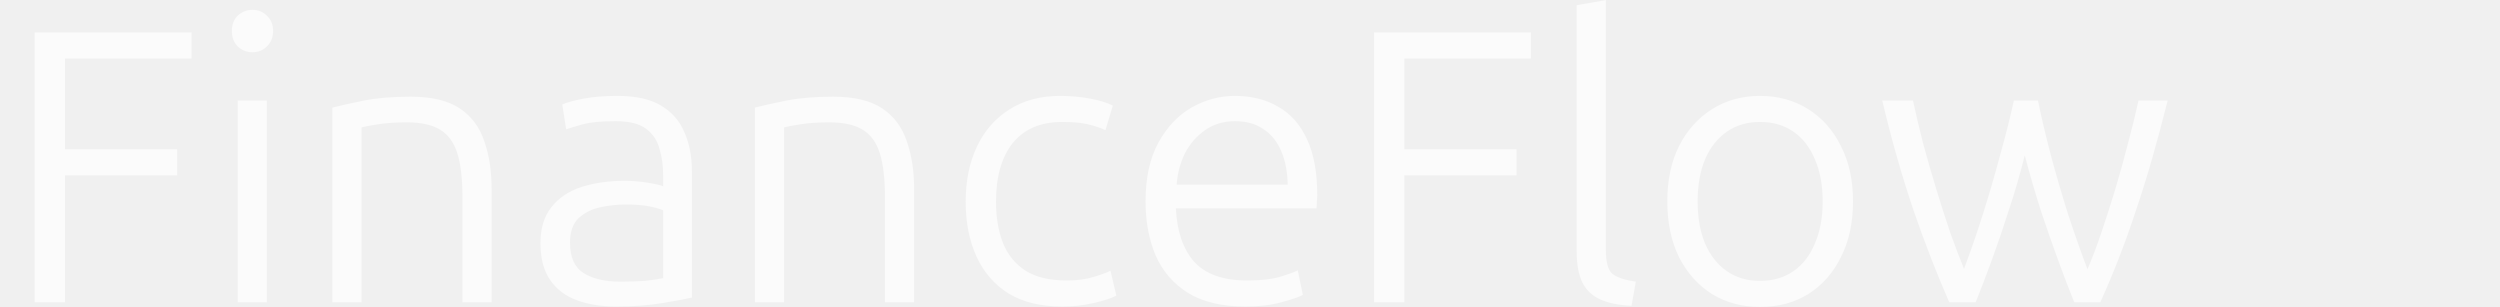
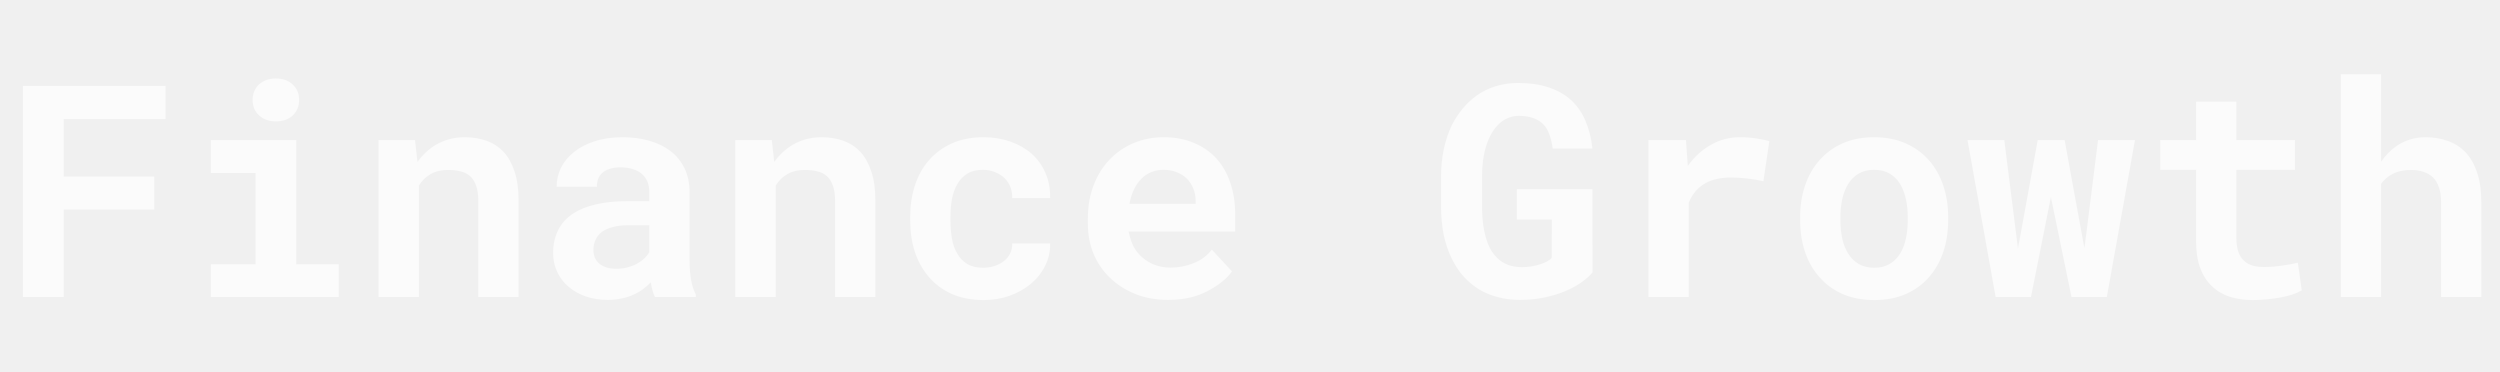
- <svg xmlns="http://www.w3.org/2000/svg" width="24415" height="2998" viewBox="0 0 24415 2998" fill="none">
-   <path d="M338.467 2952V316.521H1871.08V571.322H635.101V1457.42H1730.37V1712.22H635.101V2952H338.467ZM2321.23 2952V982.046H2606.45V2952H2321.23ZM2465.74 510.474C2409.96 510.474 2361.79 491.459 2321.23 453.429C2283.2 415.399 2264.18 364.692 2264.18 301.309C2264.18 240.461 2283.2 191.022 2321.23 152.992C2361.79 114.962 2409.96 95.947 2465.74 95.947C2521.52 95.947 2568.42 114.962 2606.45 152.992C2647.02 191.022 2667.3 240.461 2667.3 301.309C2667.3 364.692 2647.02 415.399 2606.45 453.429C2568.42 491.459 2521.52 510.474 2465.74 510.474ZM3245.98 2952V1050.5C3324.57 1030.22 3427.26 1007.4 3554.02 982.046C3680.79 956.693 3832.91 944.016 4010.38 944.016C4215.74 944.016 4375.47 982.046 4489.56 1058.11C4603.65 1134.17 4683.51 1240.65 4729.15 1377.56C4777.32 1511.93 4801.41 1669.12 4801.41 1849.13V2952H4516.18V1928.99C4516.18 1748.98 4499.7 1605.74 4466.74 1499.25C4433.78 1392.77 4378.01 1315.44 4299.41 1267.27C4220.82 1219.1 4111.8 1195.01 3972.35 1195.01C3865.87 1195.01 3772.06 1201.35 3690.93 1214.03C3609.8 1226.71 3556.56 1236.85 3531.2 1244.45V2952H3245.98ZM6015.66 2993.83C5873.68 2993.83 5746.92 2973.55 5635.36 2932.98C5523.81 2892.42 5436.34 2826.5 5372.96 2735.23C5309.57 2643.96 5277.88 2523.53 5277.88 2373.94C5277.88 2229.43 5313.38 2112.8 5384.36 2024.07C5455.35 1932.8 5552.96 1866.88 5677.2 1826.31C5803.96 1785.75 5945.94 1765.46 6103.13 1765.46C6174.12 1765.46 6248.91 1771.8 6327.51 1784.48C6406.1 1797.16 6455.54 1808.56 6475.83 1818.71V1704.62C6475.83 1618.41 6464.42 1536.02 6441.6 1457.42C6421.32 1376.29 6378.22 1310.37 6312.3 1259.66C6246.38 1208.96 6146.23 1183.6 6011.86 1183.6C5872.42 1183.6 5765.93 1193.75 5692.41 1214.03C5618.88 1234.31 5564.37 1250.79 5528.88 1263.47L5490.85 1020.08C5536.48 999.793 5606.21 980.778 5700.01 963.031C5793.82 945.284 5904.11 936.41 6030.87 936.41C6210.88 936.41 6352.86 968.102 6456.81 1031.49C6563.29 1094.87 6639.35 1182.34 6684.99 1293.89C6733.16 1402.91 6757.25 1528.41 6757.25 1670.39V2906.36C6704.01 2919.04 6608.93 2936.79 6472.02 2959.61C6335.11 2982.42 6182.99 2993.83 6015.66 2993.83ZM6057.5 2750.44C6146.23 2750.44 6226.1 2747.91 6297.08 2742.83C6368.07 2735.23 6427.65 2726.36 6475.83 2716.21V2054.49C6450.47 2041.82 6407.37 2029.14 6346.52 2016.46C6285.68 2003.79 6207.08 1997.45 6110.74 1997.45C6029.61 1997.45 5947.21 2006.32 5863.54 2024.07C5779.88 2041.82 5708.89 2077.31 5650.57 2130.55C5594.8 2183.79 5566.91 2263.66 5566.91 2370.14C5566.91 2512.12 5611.28 2611 5700.01 2666.77C5788.75 2722.55 5907.91 2750.44 6057.5 2750.44ZM7372.09 2952V1050.5C7450.68 1030.22 7553.36 1007.4 7680.13 982.046C7806.9 956.693 7959.02 944.016 8136.49 944.016C8341.85 944.016 8501.58 982.046 8615.67 1058.11C8729.76 1134.17 8809.62 1240.65 8855.26 1377.56C8903.43 1511.93 8927.51 1669.12 8927.51 1849.13V2952H8642.29V1928.99C8642.29 1748.98 8625.81 1605.74 8592.85 1499.25C8559.89 1392.77 8504.11 1315.44 8425.52 1267.27C8346.92 1219.1 8237.9 1195.01 8098.46 1195.01C7991.97 1195.01 7898.17 1201.35 7817.04 1214.03C7735.91 1226.71 7682.66 1236.85 7657.31 1244.45V2952H7372.09ZM10373.8 2993.83C10165.9 2993.83 9992.18 2952 9852.74 2868.33C9713.3 2782.13 9608.08 2661.7 9537.09 2507.05C9466.1 2352.39 9430.61 2173.65 9430.61 1970.83C9430.61 1765.46 9467.37 1585.46 9540.9 1430.8C9614.42 1276.14 9719.64 1155.72 9856.54 1069.51C9995.99 980.778 10160.8 936.41 10350.9 936.41C10454.9 936.41 10553.8 945.284 10647.6 963.031C10741.4 980.778 10814.9 1003.6 10868.1 1031.49L10795.9 1271.07C10745.2 1248.26 10688.1 1229.24 10624.8 1214.03C10561.4 1198.82 10477.7 1191.21 10373.8 1191.21C10163.3 1191.21 10002.3 1259.66 9890.77 1396.57C9781.75 1533.48 9727.24 1724.9 9727.24 1970.83C9727.24 2122.95 9750.06 2257.32 9795.7 2373.94C9841.33 2488.03 9914.86 2578.04 10016.3 2643.96C10117.7 2707.34 10252.1 2739.03 10419.4 2739.03C10518.3 2739.03 10604.5 2727.62 10678 2704.8C10754.1 2681.99 10809.8 2661.7 10845.3 2643.96L10902.4 2887.35C10854.2 2912.7 10780.7 2936.79 10681.8 2959.61C10582.9 2982.42 10480.2 2993.83 10373.8 2993.83ZM12164.6 2993.83C11933.9 2993.83 11746.3 2949.46 11601.8 2860.73C11459.8 2771.99 11354.6 2650.3 11286.1 2495.64C11220.2 2340.98 11187.3 2164.78 11187.3 1967.02C11187.3 1736.31 11229.1 1544.89 11312.8 1392.77C11396.4 1240.65 11504.2 1126.56 11636 1050.5C11770.4 974.44 11911.1 936.41 12058.2 936.41C12223 936.41 12364.9 971.905 12484.1 1042.89C12605.8 1111.35 12699.6 1217.83 12765.5 1362.35C12831.4 1504.32 12864.4 1685.6 12864.4 1906.17C12864.4 1923.92 12863.1 1945.47 12860.6 1970.83C12860.6 1993.64 12859.3 2015.19 12856.8 2035.48H11483.9C11494 2258.59 11553.6 2432.26 11662.6 2556.49C11774.2 2678.18 11946.6 2739.03 12179.9 2739.03C12309.2 2739.03 12414.4 2727.62 12495.5 2704.8C12579.2 2679.45 12638.7 2657.9 12674.2 2640.15L12723.7 2879.74C12688.2 2900.03 12618.5 2924.11 12514.5 2952C12413.1 2979.89 12296.5 2993.83 12164.6 2993.83ZM11491.5 1803.49H12575.4C12572.8 1674.19 12551.3 1563.9 12510.7 1472.63C12470.1 1378.83 12411.8 1307.84 12335.8 1259.66C12262.2 1208.96 12171 1183.6 12062 1183.6C11950.4 1183.6 11852.8 1212.76 11769.1 1271.07C11685.5 1329.39 11619.5 1405.45 11571.4 1499.25C11525.7 1593.06 11499.1 1694.47 11491.5 1803.49ZM13418.7 2952V316.521H14951.3V571.322H13715.3V1457.42H14810.6V1712.22H13715.3V2952H13418.7ZM15933.9 2986.23C15812.2 2981.16 15710.8 2960.87 15629.6 2925.38C15551.1 2889.88 15492.7 2835.37 15454.7 2761.85C15416.7 2685.79 15397.7 2584.38 15397.7 2457.61V50.311L15682.9 0.872V2438.59C15682.9 2560.29 15704.4 2638.89 15747.5 2674.38C15793.2 2709.88 15869.2 2735.23 15975.7 2750.44L15933.9 2986.23ZM17187.8 2997.64C17012.9 2997.64 16856.9 2955.8 16720 2872.14C16583.1 2785.94 16475.4 2665.51 16396.8 2510.85C16320.7 2356.2 16282.7 2174.92 16282.7 1967.02C16282.7 1759.13 16320.7 1579.12 16396.8 1427C16475.4 1272.34 16583.1 1151.91 16720 1065.71C16856.9 979.511 17012.9 936.41 17187.8 936.41C17365.3 936.41 17522.5 979.511 17659.4 1065.71C17796.3 1151.91 17902.8 1272.34 17978.8 1427C18057.4 1579.12 18096.7 1759.13 18096.7 1967.02C18096.7 2174.92 18057.4 2356.2 17978.8 2510.85C17902.8 2665.51 17796.3 2785.94 17659.4 2872.14C17525 2955.8 17367.8 2997.64 17187.8 2997.64ZM17187.8 2742.83C17314.6 2742.83 17423.6 2711.14 17514.9 2647.76C17606.1 2584.38 17675.9 2494.37 17724 2377.75C17774.7 2261.12 17800.1 2124.21 17800.1 1967.02C17800.1 1809.83 17774.7 1672.92 17724 1556.3C17675.9 1439.67 17606.1 1349.67 17514.9 1286.29C17423.6 1222.9 17314.6 1191.21 17187.8 1191.21C17063.6 1191.21 16955.8 1222.9 16864.6 1286.29C16773.3 1349.67 16702.3 1439.67 16651.6 1556.3C16603.4 1672.92 16579.3 1809.83 16579.3 1967.02C16579.3 2124.21 16603.4 2261.12 16651.6 2377.75C16702.3 2494.37 16773.3 2584.38 16864.6 2647.76C16955.8 2711.14 17063.6 2742.83 17187.8 2742.83ZM19036 2952C18975.2 2812.56 18915.6 2668.04 18857.3 2518.46C18799 2368.87 18741.9 2212.95 18686.1 2050.69C18630.4 1885.89 18577.1 1714.76 18526.4 1537.28C18475.7 1359.81 18427.5 1174.73 18381.9 982.046H18682.3C18710.2 1111.35 18743.2 1250.79 18781.2 1400.38C18821.8 1549.96 18864.9 1699.55 18910.5 1849.13C18956.1 1998.71 19001.8 2140.69 19047.4 2275.07C19095.6 2409.44 19140 2526.06 19180.5 2624.94C19243.9 2457.61 19306 2277.6 19366.9 2084.92C19427.7 1892.23 19483.5 1700.81 19534.2 1510.66C19587.4 1320.51 19631.8 1144.31 19667.3 982.046H19903.1C19936 1144.31 19977.9 1321.78 20028.6 1514.47C20079.3 1704.62 20135.1 1896.03 20195.9 2088.72C20259.3 2281.4 20322.7 2461.41 20386.1 2628.74C20429.2 2529.87 20473.5 2413.24 20519.2 2278.87C20564.8 2144.5 20610.4 2002.52 20656.1 1852.93C20701.7 1700.81 20743.6 1549.96 20781.6 1400.38C20822.1 1250.79 20856.4 1111.35 20884.3 982.046H21169.5C21121.3 1174.73 21071.9 1359.81 21021.2 1537.28C20970.5 1714.76 20917.2 1885.89 20861.4 2050.69C20808.2 2212.95 20752.4 2368.87 20694.1 2518.46C20635.8 2668.04 20575 2812.56 20511.6 2952H20256.8C20208.6 2832.84 20156.6 2697.2 20100.8 2545.08C20045.1 2392.96 19988 2229.43 19929.7 2054.49C19873.9 1879.55 19822 1700.81 19773.8 1518.27C19728.2 1700.81 19676.2 1879.55 19617.9 2054.49C19562.1 2229.43 19506.3 2392.96 19450.5 2545.08C19394.8 2697.2 19342.8 2832.84 19294.6 2952H19036Z" fill="white" fill-opacity="0.7" />
+ <svg xmlns="http://www.w3.org/2000/svg" width="202" height="30" viewBox="0 0 202 30" fill="none">
+   <path d="M12.465 16.934H5.152V24H1.848V6.938H13.379V9.621H5.152V14.262H12.465V16.934ZM17.035 11.32H23.938V21.352H27.371V24H17.035V21.352H20.645V13.98H17.035V11.32ZM20.41 8.074C20.41 7.824 20.453 7.594 20.539 7.383C20.633 7.164 20.762 6.977 20.926 6.82C21.09 6.672 21.285 6.555 21.512 6.469C21.746 6.383 22.004 6.34 22.285 6.34C22.863 6.34 23.32 6.504 23.656 6.832C24 7.152 24.172 7.566 24.172 8.074C24.172 8.582 24 9 23.656 9.328C23.32 9.648 22.863 9.809 22.285 9.809C22.004 9.809 21.746 9.766 21.512 9.68C21.285 9.594 21.09 9.473 20.926 9.316C20.762 9.168 20.633 8.988 20.539 8.777C20.453 8.559 20.41 8.324 20.41 8.074ZM30.582 24V11.32H33.535L33.734 13.078C33.898 12.844 34.078 12.629 34.273 12.434C34.469 12.238 34.676 12.062 34.895 11.906C35.27 11.641 35.68 11.438 36.125 11.297C36.57 11.156 37.043 11.086 37.543 11.086C38.184 11.086 38.77 11.18 39.301 11.367C39.832 11.555 40.293 11.852 40.684 12.258C41.066 12.672 41.363 13.203 41.574 13.852C41.793 14.492 41.902 15.273 41.902 16.195V24H38.645V16.242C38.645 15.742 38.586 15.332 38.469 15.012C38.359 14.684 38.199 14.426 37.988 14.238C37.777 14.051 37.523 13.922 37.227 13.852C36.93 13.773 36.594 13.734 36.219 13.734C35.906 13.734 35.617 13.77 35.352 13.84C35.094 13.91 34.863 14.016 34.66 14.156C34.496 14.258 34.348 14.379 34.215 14.52C34.082 14.66 33.961 14.816 33.852 14.988V24H30.582ZM52.918 24C52.84 23.844 52.773 23.664 52.719 23.461C52.664 23.258 52.617 23.043 52.578 22.816C52.398 23.012 52.191 23.195 51.957 23.367C51.723 23.539 51.465 23.688 51.184 23.812C50.895 23.945 50.578 24.047 50.234 24.117C49.891 24.195 49.52 24.234 49.121 24.234C48.473 24.234 47.875 24.141 47.328 23.953C46.789 23.766 46.324 23.504 45.934 23.168C45.543 22.832 45.238 22.434 45.02 21.973C44.801 21.504 44.691 20.996 44.691 20.449C44.691 19.746 44.828 19.125 45.102 18.586C45.375 18.039 45.785 17.59 46.332 17.238C46.824 16.918 47.43 16.676 48.148 16.512C48.875 16.34 49.707 16.254 50.645 16.254H52.461V15.504C52.461 15.207 52.414 14.941 52.32 14.707C52.227 14.465 52.086 14.258 51.898 14.086C51.703 13.906 51.457 13.77 51.16 13.676C50.871 13.574 50.531 13.523 50.141 13.523C49.797 13.523 49.5 13.566 49.25 13.652C49 13.73 48.797 13.844 48.641 13.992C48.5 14.125 48.395 14.285 48.324 14.473C48.262 14.66 48.23 14.867 48.23 15.094H44.973C44.973 14.555 45.09 14.043 45.324 13.559C45.566 13.074 45.918 12.648 46.379 12.281C46.832 11.914 47.387 11.625 48.043 11.414C48.707 11.195 49.465 11.086 50.316 11.086C51.082 11.086 51.793 11.18 52.449 11.367C53.113 11.555 53.688 11.832 54.172 12.199C54.656 12.566 55.035 13.031 55.309 13.594C55.582 14.148 55.719 14.793 55.719 15.527V20.965C55.719 21.645 55.762 22.207 55.848 22.652C55.934 23.098 56.059 23.48 56.223 23.801V24H52.918ZM49.812 21.715C50.141 21.715 50.445 21.676 50.727 21.598C51.008 21.52 51.262 21.418 51.488 21.293C51.715 21.168 51.91 21.027 52.074 20.871C52.238 20.707 52.367 20.543 52.461 20.379V18.199H50.797C50.289 18.199 49.855 18.25 49.496 18.352C49.137 18.445 48.844 18.578 48.617 18.75C48.391 18.93 48.223 19.145 48.113 19.395C48.004 19.637 47.949 19.902 47.949 20.191C47.949 20.418 47.988 20.629 48.066 20.824C48.152 21.012 48.273 21.172 48.43 21.305C48.586 21.43 48.777 21.531 49.004 21.609C49.238 21.68 49.508 21.715 49.812 21.715ZM59.41 24V11.32H62.363L62.562 13.078C62.727 12.844 62.906 12.629 63.102 12.434C63.297 12.238 63.504 12.062 63.723 11.906C64.098 11.641 64.508 11.438 64.953 11.297C65.398 11.156 65.871 11.086 66.371 11.086C67.012 11.086 67.598 11.18 68.129 11.367C68.66 11.555 69.121 11.852 69.512 12.258C69.894 12.672 70.191 13.203 70.402 13.852C70.621 14.492 70.731 15.273 70.731 16.195V24H67.473V16.242C67.473 15.742 67.414 15.332 67.297 15.012C67.188 14.684 67.027 14.426 66.816 14.238C66.606 14.051 66.352 13.922 66.055 13.852C65.758 13.773 65.422 13.734 65.047 13.734C64.734 13.734 64.445 13.77 64.18 13.84C63.922 13.91 63.691 14.016 63.488 14.156C63.324 14.258 63.176 14.379 63.043 14.52C62.91 14.66 62.789 14.816 62.68 14.988V24H59.41ZM79.438 21.633C79.758 21.633 80.062 21.586 80.352 21.492C80.641 21.398 80.894 21.266 81.113 21.094C81.332 20.922 81.5 20.715 81.617 20.473C81.742 20.23 81.797 19.961 81.781 19.664H84.852C84.867 20.32 84.731 20.93 84.441 21.492C84.16 22.055 83.773 22.539 83.281 22.945C82.789 23.352 82.215 23.672 81.559 23.906C80.91 24.133 80.223 24.246 79.496 24.246C78.512 24.246 77.648 24.082 76.906 23.754C76.164 23.418 75.547 22.961 75.055 22.383C74.555 21.805 74.176 21.129 73.918 20.355C73.668 19.574 73.543 18.738 73.543 17.848V17.496C73.543 16.605 73.668 15.773 73.918 15C74.168 14.219 74.543 13.539 75.043 12.961C75.543 12.383 76.16 11.926 76.894 11.59C77.637 11.254 78.496 11.086 79.473 11.086C80.254 11.086 80.977 11.203 81.641 11.438C82.305 11.672 82.879 12 83.363 12.422C83.84 12.852 84.211 13.371 84.477 13.98C84.742 14.582 84.867 15.258 84.852 16.008H81.781C81.797 15.695 81.75 15.398 81.641 15.117C81.531 14.836 81.371 14.594 81.16 14.391C80.949 14.188 80.695 14.027 80.398 13.91C80.102 13.785 79.777 13.723 79.426 13.723C78.91 13.723 78.484 13.828 78.148 14.039C77.812 14.25 77.547 14.531 77.352 14.883C77.148 15.234 77.004 15.637 76.918 16.09C76.84 16.543 76.801 17.012 76.801 17.496V17.848C76.801 18.34 76.84 18.816 76.918 19.277C76.996 19.73 77.137 20.129 77.34 20.473C77.535 20.824 77.801 21.105 78.137 21.316C78.481 21.527 78.914 21.633 79.438 21.633ZM94.391 24.234C93.414 24.234 92.527 24.074 91.731 23.754C90.934 23.434 90.25 22.996 89.68 22.441C89.109 21.895 88.668 21.25 88.356 20.508C88.051 19.758 87.898 18.957 87.898 18.105V17.637C87.898 16.668 88.051 15.785 88.356 14.988C88.66 14.184 89.086 13.492 89.633 12.914C90.18 12.336 90.828 11.887 91.578 11.566C92.328 11.246 93.144 11.086 94.027 11.086C94.941 11.086 95.754 11.238 96.465 11.543C97.184 11.84 97.793 12.262 98.293 12.809C98.785 13.355 99.16 14.016 99.418 14.789C99.676 15.555 99.805 16.402 99.805 17.332V18.715H91.203V18.75C91.312 19.258 91.453 19.668 91.625 19.98C91.797 20.285 92.027 20.562 92.316 20.812C92.613 21.07 92.953 21.27 93.336 21.41C93.719 21.551 94.137 21.621 94.59 21.621C95.231 21.621 95.852 21.5 96.453 21.258C97.055 21.016 97.543 20.652 97.918 20.168L99.547 21.926C99.133 22.512 98.477 23.043 97.578 23.52C96.68 23.996 95.617 24.234 94.391 24.234ZM94.004 13.723C93.637 13.723 93.301 13.789 92.996 13.922C92.691 14.047 92.426 14.23 92.199 14.473C91.965 14.715 91.769 15.004 91.613 15.34C91.457 15.676 91.34 16.051 91.262 16.465H96.606V16.207C96.606 15.863 96.543 15.539 96.418 15.234C96.293 14.93 96.121 14.664 95.902 14.438C95.684 14.219 95.414 14.047 95.094 13.922C94.781 13.789 94.418 13.723 94.004 13.723ZM128.68 22.008C128.469 22.266 128.18 22.527 127.812 22.793C127.445 23.059 127.012 23.297 126.512 23.508C126.004 23.727 125.438 23.902 124.812 24.035C124.188 24.168 123.516 24.234 122.797 24.234C122.172 24.234 121.582 24.16 121.027 24.012C120.48 23.871 119.977 23.664 119.516 23.391C119.062 23.109 118.648 22.766 118.273 22.359C117.906 21.953 117.594 21.488 117.336 20.965C117.039 20.387 116.812 19.734 116.656 19.008C116.508 18.281 116.434 17.492 116.434 16.641V14.32C116.434 13.508 116.508 12.754 116.656 12.059C116.805 11.355 117.016 10.719 117.289 10.148C117.547 9.641 117.844 9.184 118.18 8.777C118.523 8.371 118.898 8.02 119.305 7.723C119.781 7.387 120.301 7.133 120.863 6.961C121.426 6.789 122.02 6.703 122.645 6.703C123.605 6.703 124.441 6.824 125.152 7.066C125.871 7.309 126.477 7.656 126.969 8.109C127.461 8.57 127.844 9.129 128.117 9.785C128.398 10.441 128.582 11.18 128.668 12H125.457C125.402 11.586 125.316 11.219 125.199 10.898C125.09 10.578 124.938 10.309 124.742 10.09C124.523 9.848 124.246 9.668 123.91 9.551C123.582 9.426 123.188 9.363 122.727 9.363C122.477 9.363 122.234 9.402 122 9.48C121.766 9.559 121.547 9.672 121.344 9.82C121.078 10.023 120.836 10.289 120.617 10.617C120.406 10.945 120.23 11.332 120.09 11.777C119.98 12.121 119.895 12.504 119.832 12.926C119.777 13.348 119.75 13.805 119.75 14.297V16.641C119.75 17.258 119.789 17.82 119.867 18.328C119.953 18.836 120.07 19.285 120.219 19.676C120.312 19.902 120.418 20.113 120.535 20.309C120.66 20.496 120.797 20.664 120.945 20.812C121.195 21.062 121.484 21.254 121.812 21.387C122.148 21.512 122.527 21.578 122.949 21.586C123.207 21.586 123.461 21.566 123.711 21.527C123.961 21.488 124.195 21.434 124.414 21.363C124.633 21.293 124.824 21.215 124.988 21.129C125.16 21.035 125.289 20.938 125.375 20.836L125.387 17.742H122.562V15.281H128.668L128.68 22.008ZM140.586 11.086C141.078 11.086 141.531 11.121 141.945 11.191C142.367 11.254 142.707 11.324 142.965 11.402L142.484 14.648C142.055 14.547 141.613 14.473 141.16 14.426C140.715 14.371 140.289 14.344 139.883 14.344C139.461 14.344 139.078 14.383 138.734 14.461C138.398 14.531 138.098 14.641 137.832 14.789C137.512 14.961 137.238 15.18 137.012 15.445C136.785 15.711 136.598 16.023 136.449 16.383V24H133.191V11.32H136.227L136.355 13.113L136.379 13.395C136.895 12.676 137.512 12.113 138.23 11.707C138.949 11.293 139.734 11.086 140.586 11.086ZM145.449 17.543C145.449 16.621 145.582 15.77 145.848 14.988C146.113 14.199 146.504 13.516 147.02 12.938C147.527 12.359 148.148 11.906 148.883 11.578C149.625 11.25 150.473 11.086 151.426 11.086C152.379 11.086 153.227 11.25 153.969 11.578C154.711 11.906 155.34 12.359 155.855 12.938C156.363 13.516 156.75 14.199 157.016 14.988C157.281 15.77 157.414 16.621 157.414 17.543V17.789C157.414 18.719 157.281 19.578 157.016 20.367C156.75 21.148 156.363 21.828 155.855 22.406C155.348 22.984 154.723 23.438 153.98 23.766C153.238 24.086 152.395 24.246 151.449 24.246C150.496 24.246 149.645 24.086 148.895 23.766C148.152 23.438 147.527 22.984 147.02 22.406C146.504 21.828 146.113 21.148 145.848 20.367C145.582 19.578 145.449 18.719 145.449 17.789V17.543ZM148.707 17.789C148.707 18.32 148.758 18.82 148.859 19.289C148.961 19.75 149.121 20.152 149.34 20.496C149.559 20.848 149.84 21.125 150.184 21.328C150.535 21.531 150.957 21.633 151.449 21.633C151.926 21.633 152.336 21.531 152.68 21.328C153.023 21.125 153.305 20.848 153.523 20.496C153.734 20.152 153.891 19.75 153.992 19.289C154.094 18.82 154.145 18.32 154.145 17.789V17.543C154.145 17.027 154.094 16.539 153.992 16.078C153.891 15.617 153.734 15.211 153.523 14.859C153.305 14.508 153.023 14.23 152.68 14.027C152.336 13.824 151.918 13.723 151.426 13.723C150.941 13.723 150.527 13.824 150.184 14.027C149.84 14.23 149.559 14.508 149.34 14.859C149.121 15.211 148.961 15.617 148.859 16.078C148.758 16.539 148.707 17.027 148.707 17.543V17.789ZM161.246 24L158.973 11.32H161.949L162.898 18.855L163.051 20.062L163.273 18.855L164.645 11.32H166.824L168.195 18.82L168.418 20.027L168.582 18.797L169.52 11.32H172.508L170.234 24H167.375L165.98 17.227L165.711 15.938L165.453 17.227L164.105 24H161.246ZM180.699 8.215V11.32H185.434V13.723H180.699V19.172C180.699 19.633 180.75 20.02 180.852 20.332C180.961 20.637 181.113 20.879 181.309 21.059C181.504 21.246 181.738 21.379 182.012 21.457C182.293 21.535 182.605 21.574 182.949 21.574C183.199 21.574 183.453 21.562 183.711 21.539C183.977 21.516 184.23 21.484 184.473 21.445C184.707 21.414 184.926 21.379 185.129 21.34C185.34 21.301 185.52 21.262 185.668 21.223L185.984 23.461C185.758 23.594 185.492 23.711 185.188 23.812C184.883 23.906 184.559 23.984 184.215 24.047C183.871 24.109 183.512 24.156 183.137 24.188C182.77 24.227 182.406 24.246 182.047 24.246C181.352 24.246 180.719 24.156 180.148 23.977C179.586 23.789 179.105 23.5 178.707 23.109C178.301 22.727 177.988 22.238 177.77 21.645C177.551 21.043 177.441 20.324 177.441 19.488V13.723H174.547V11.32H177.441V8.215H180.699ZM192.395 13.066C192.559 12.824 192.738 12.602 192.934 12.398C193.137 12.188 193.348 12.004 193.566 11.848C193.902 11.605 194.273 11.418 194.68 11.285C195.086 11.152 195.516 11.086 195.969 11.086C196.633 11.086 197.242 11.188 197.797 11.391C198.352 11.586 198.828 11.895 199.227 12.316C199.625 12.738 199.934 13.281 200.152 13.945C200.379 14.602 200.492 15.395 200.492 16.324V24H197.234V16.301C197.234 15.848 197.176 15.457 197.059 15.129C196.949 14.801 196.789 14.535 196.578 14.332C196.367 14.129 196.113 13.98 195.816 13.887C195.52 13.785 195.184 13.734 194.809 13.734C194.52 13.734 194.25 13.762 194 13.816C193.75 13.871 193.523 13.953 193.32 14.062C193.133 14.156 192.961 14.27 192.805 14.402C192.656 14.535 192.52 14.684 192.395 14.848V24H189.137V6H192.395V13.066Z" fill="white" fill-opacity="0.7" />
</svg>
